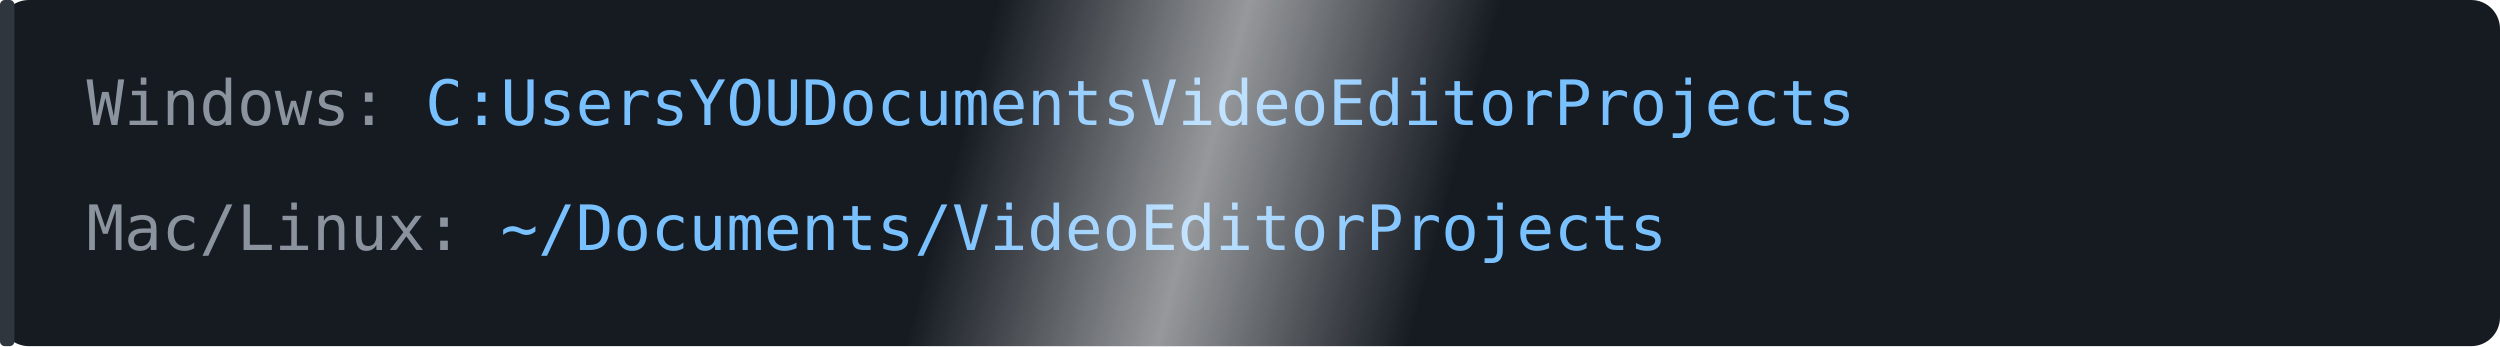
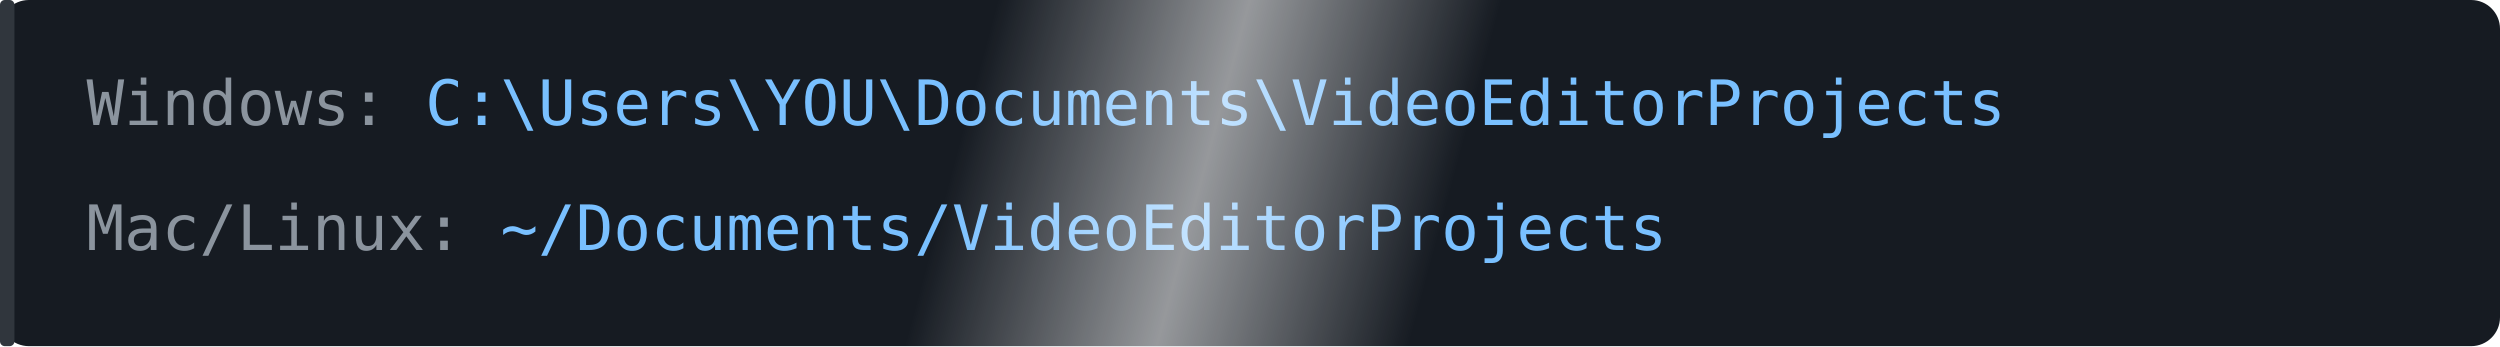
<svg xmlns="http://www.w3.org/2000/svg" viewBox="0 0 520 72" width="520" height="72">
  <defs>
    <linearGradient id="sheen" x1="0" y1="0" x2="1" y2="0">
      <stop offset="0%" stop-color="white" stop-opacity="0" />
      <stop offset="40%" stop-color="white" stop-opacity="0" />
      <stop offset="50%" stop-color="white" stop-opacity="0.55" />
      <stop offset="60%" stop-color="white" stop-opacity="0" />
      <stop offset="100%" stop-color="white" stop-opacity="0" />
    </linearGradient>
    <clipPath id="box">
      <rect x="0" y="0" width="520" height="72" rx="6" ry="6" />
    </clipPath>
  </defs>
  <rect x="0" y="0" width="520" height="72" rx="6" ry="6" fill="#161b22" />
  <rect x="0" y="0" width="3" height="72" rx="1" fill="#30363d" />
  <text font-family="ui-monospace, SFMono-Regular, Consolas, monospace" font-size="13" fill="#c9d1d9">
    <tspan x="18" y="26">
      <tspan fill="#8b949e">Windows: </tspan>
-       <tspan fill="#79c0ff">C:UsersYOUDocumentsVideoEditorProjects</tspan>
+       <tspan fill="#79c0ff">C:\Users\YOU\Documents\VideoEditorProjects</tspan>
    </tspan>
    <tspan x="18" y="52">
      <tspan fill="#8b949e">Mac/Linux: </tspan>
      <tspan fill="#79c0ff">~/Documents/VideoEditorProjects</tspan>
    </tspan>
  </text>
  <g clip-path="url(#box)">
    <rect y="-10" width="520" height="92" fill="url(#sheen)" transform="skewX(-15)">
      <animateTransform attributeName="transform" type="translate" additive="sum" values="-600 0; -600 0; 1000 0; 1000 0" keyTimes="0; 0.01; 0.22; 1" dur="5s" repeatCount="indefinite" />
    </rect>
  </g>
</svg>
